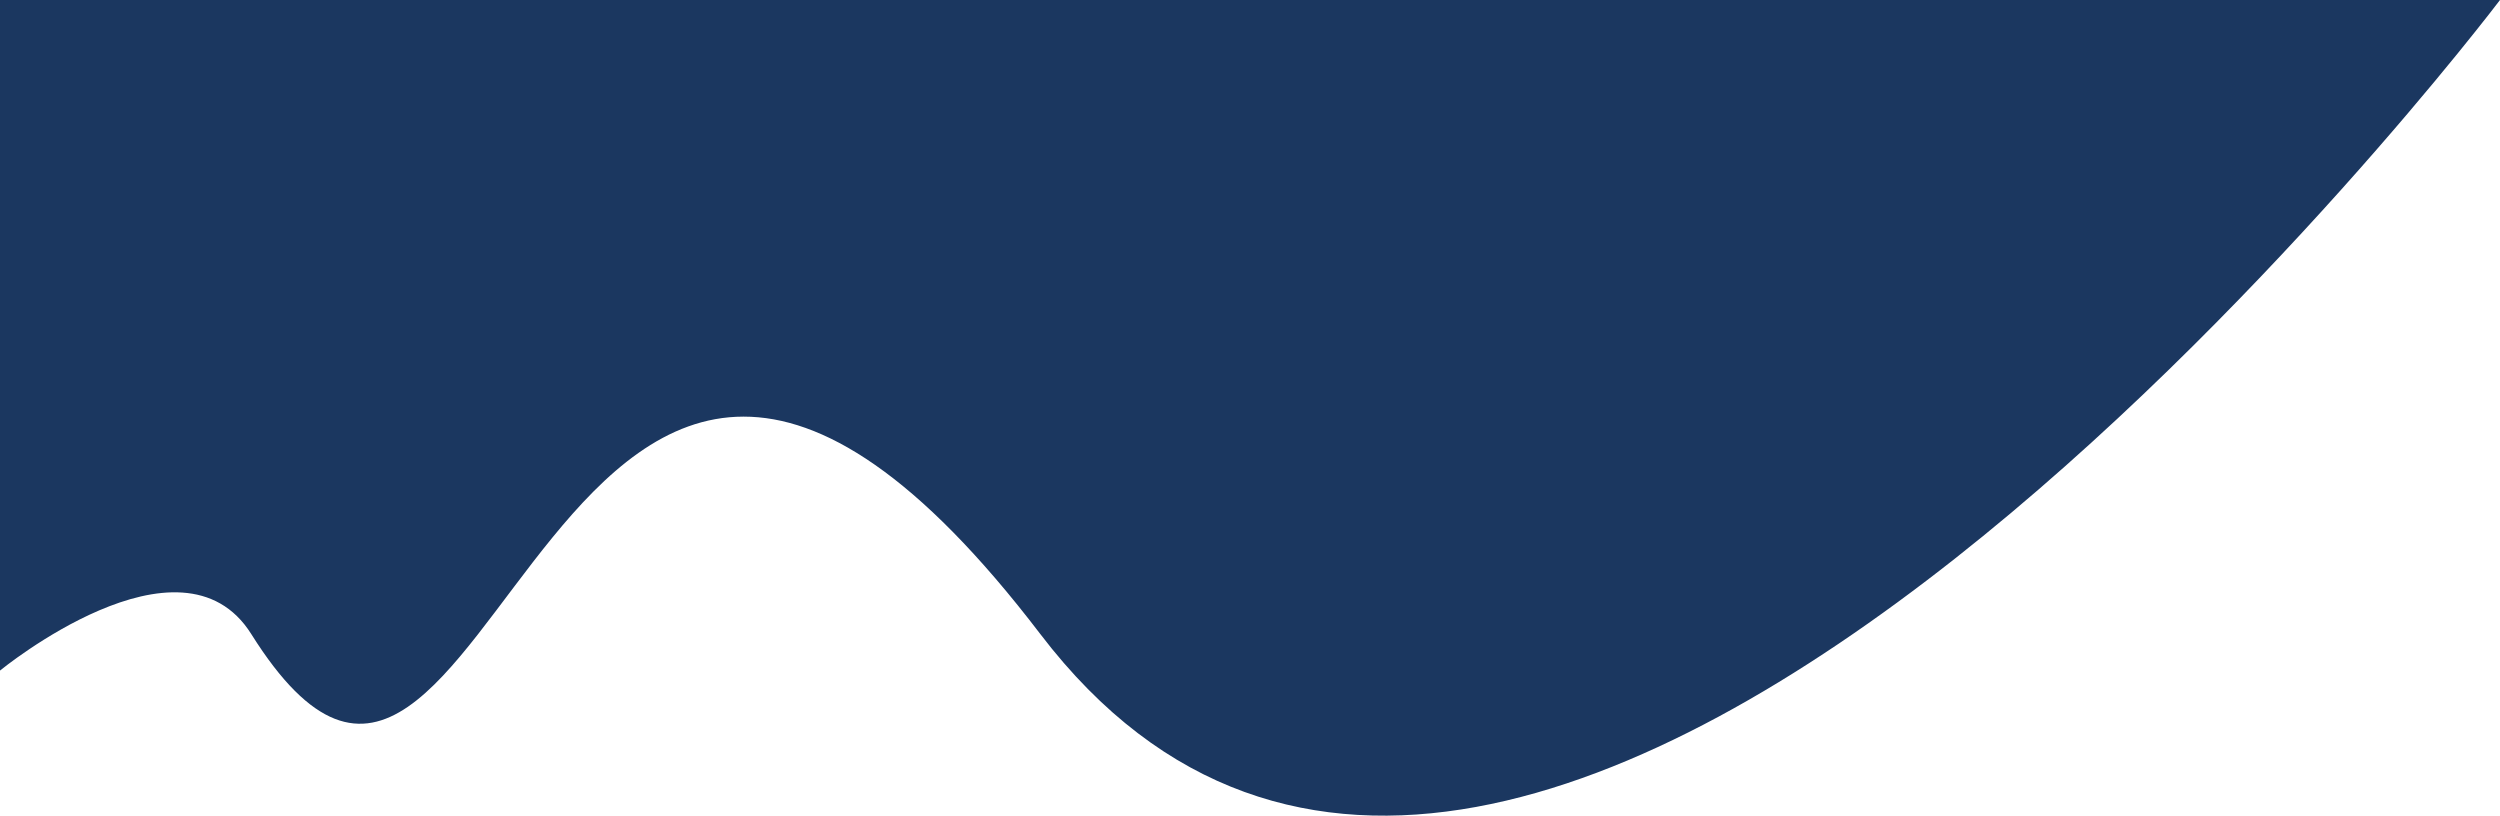
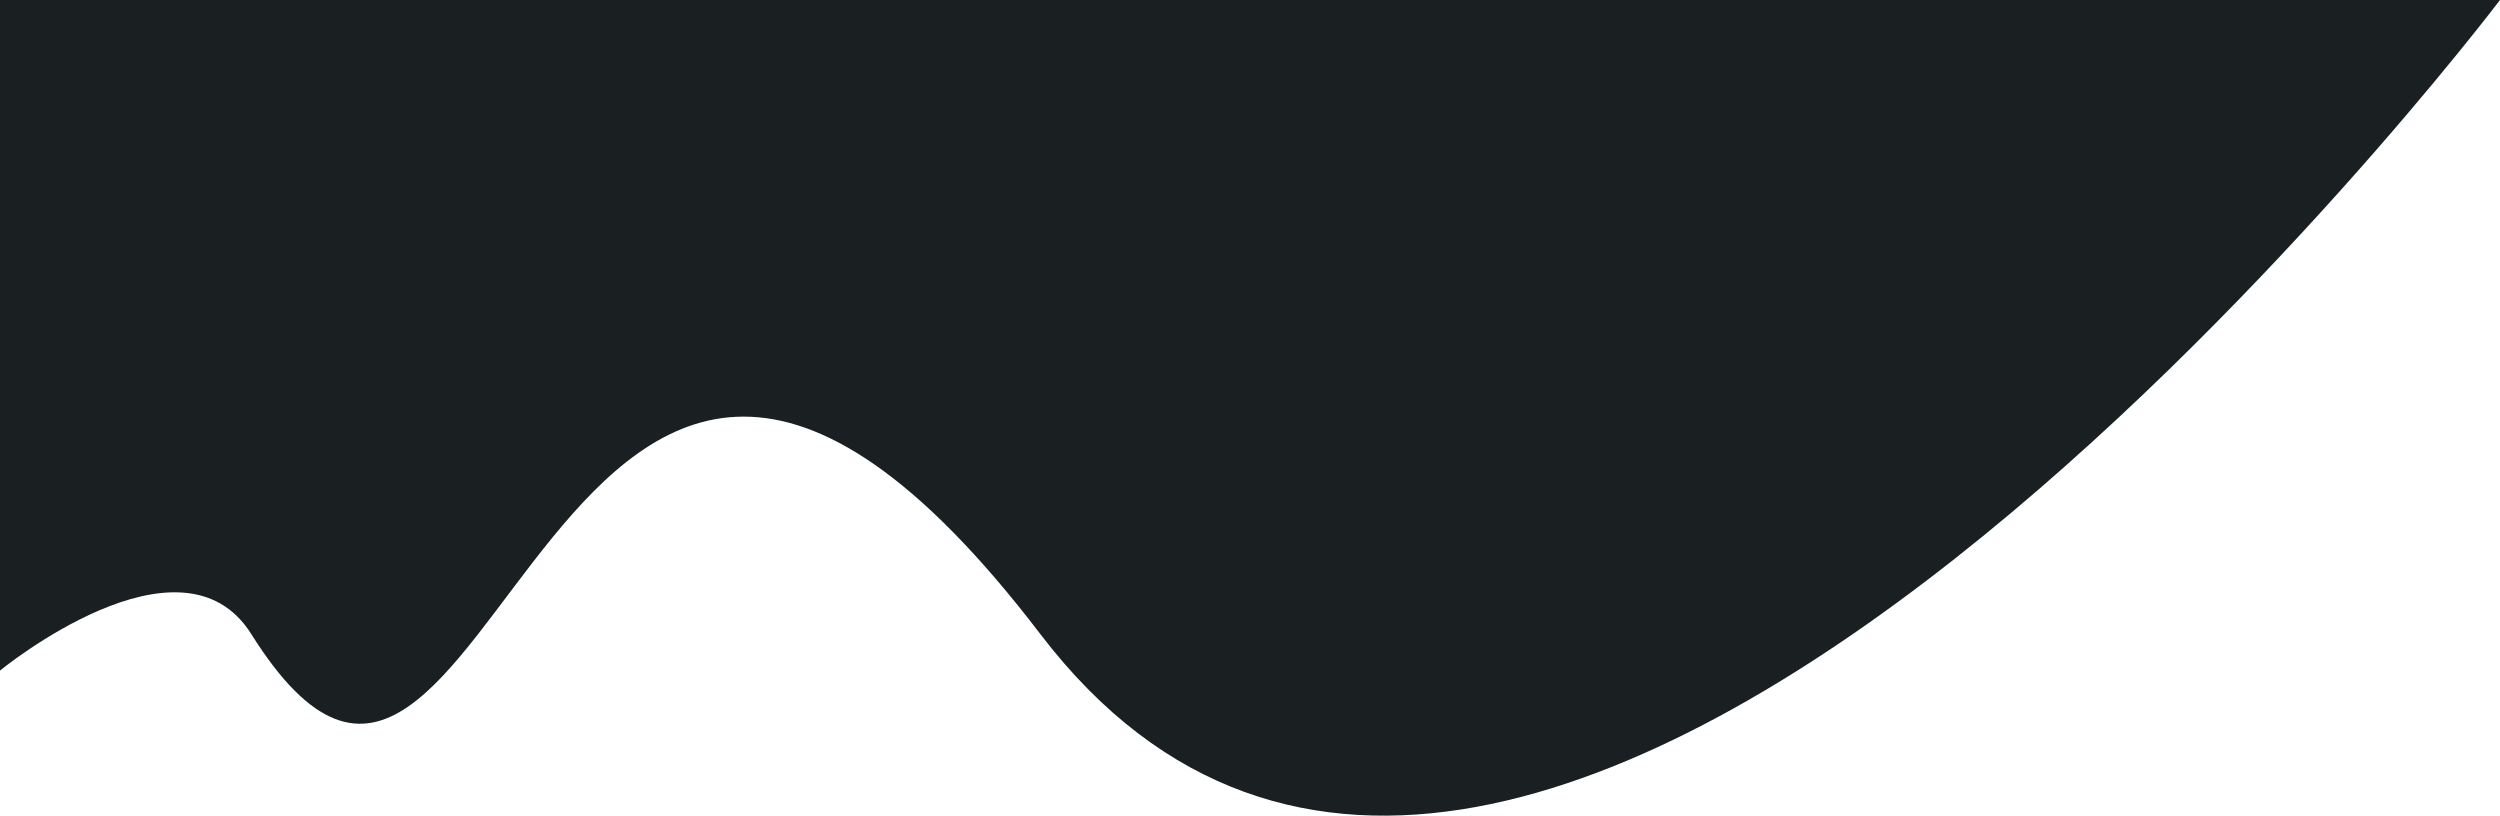
<svg xmlns="http://www.w3.org/2000/svg" viewBox="0 0 1920 626.44">
  <defs>
-     <style>.cls-1{fill:#1b3760;}</style>
+     <style>.cls-1{fill:#1a1f22;}</style>
  </defs>
  <g id="Layer_2" data-name="Layer 2">
    <g id="Layer_1-2" data-name="Layer 1">
      <path class="cls-1" d="M193,487C379.65,784.26,421-8,799,487S1920,0,1920,0H0V515S139,401,193,487Z" />
    </g>
  </g>
</svg>
